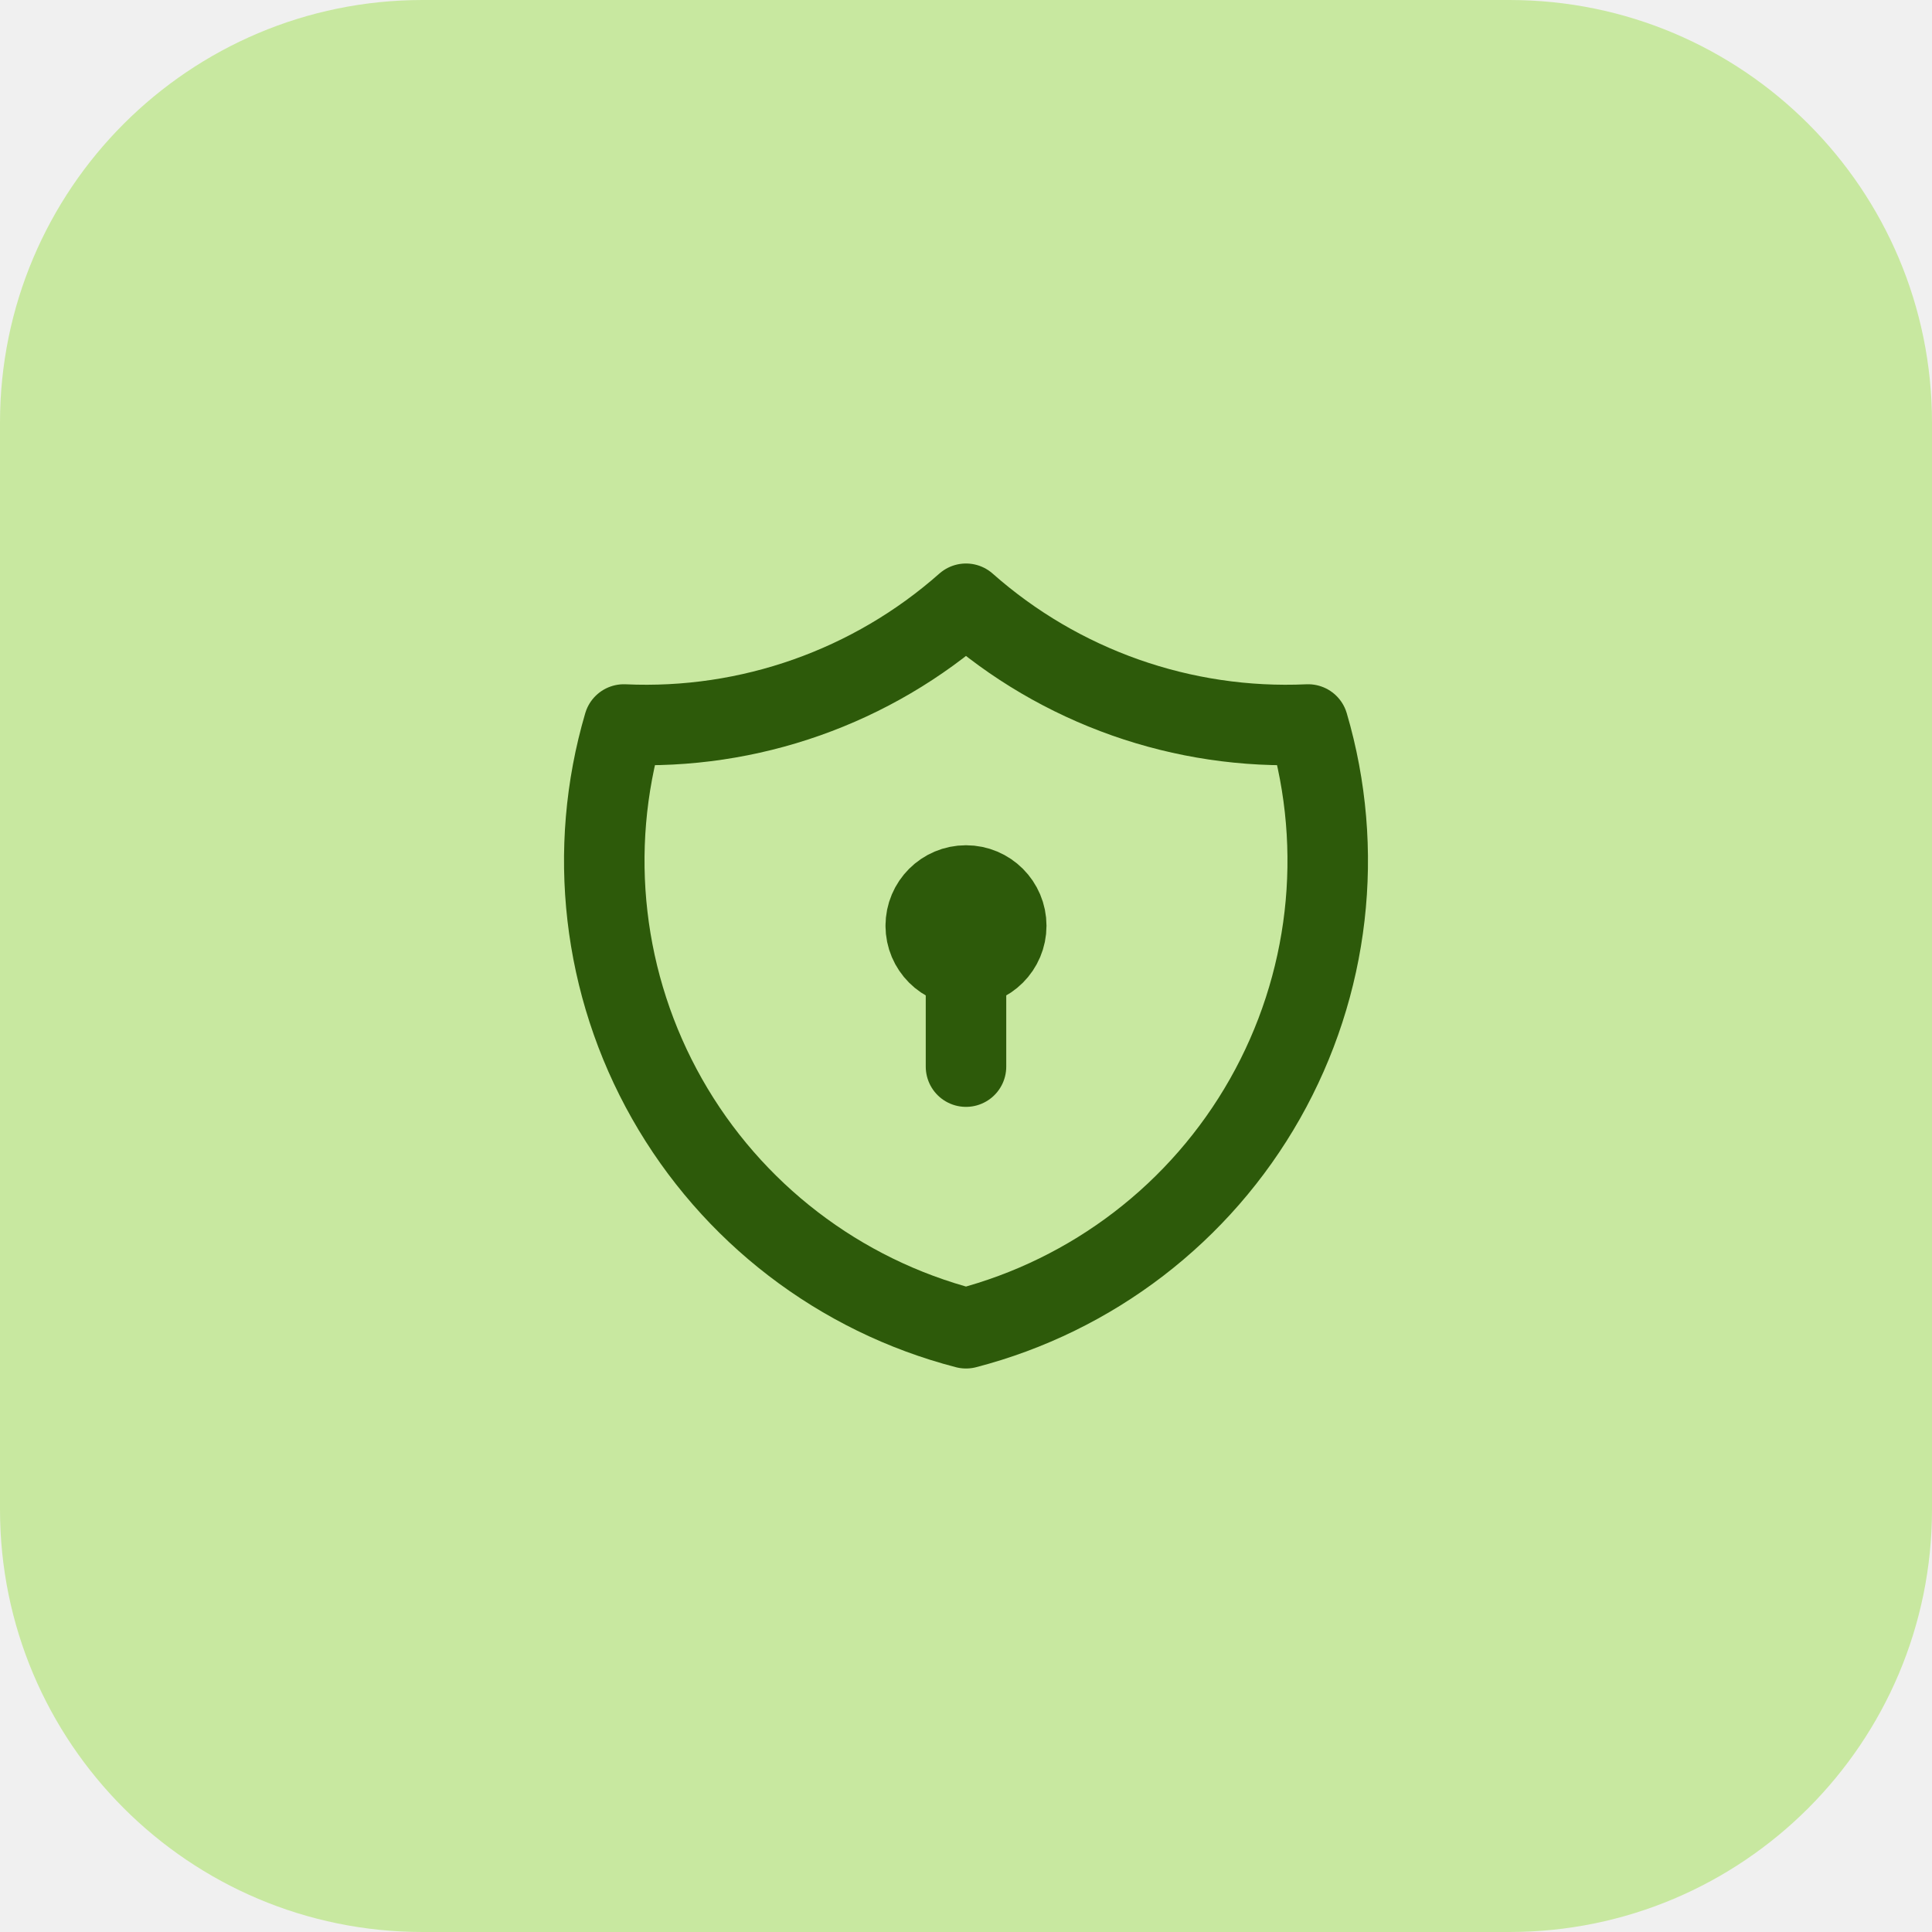
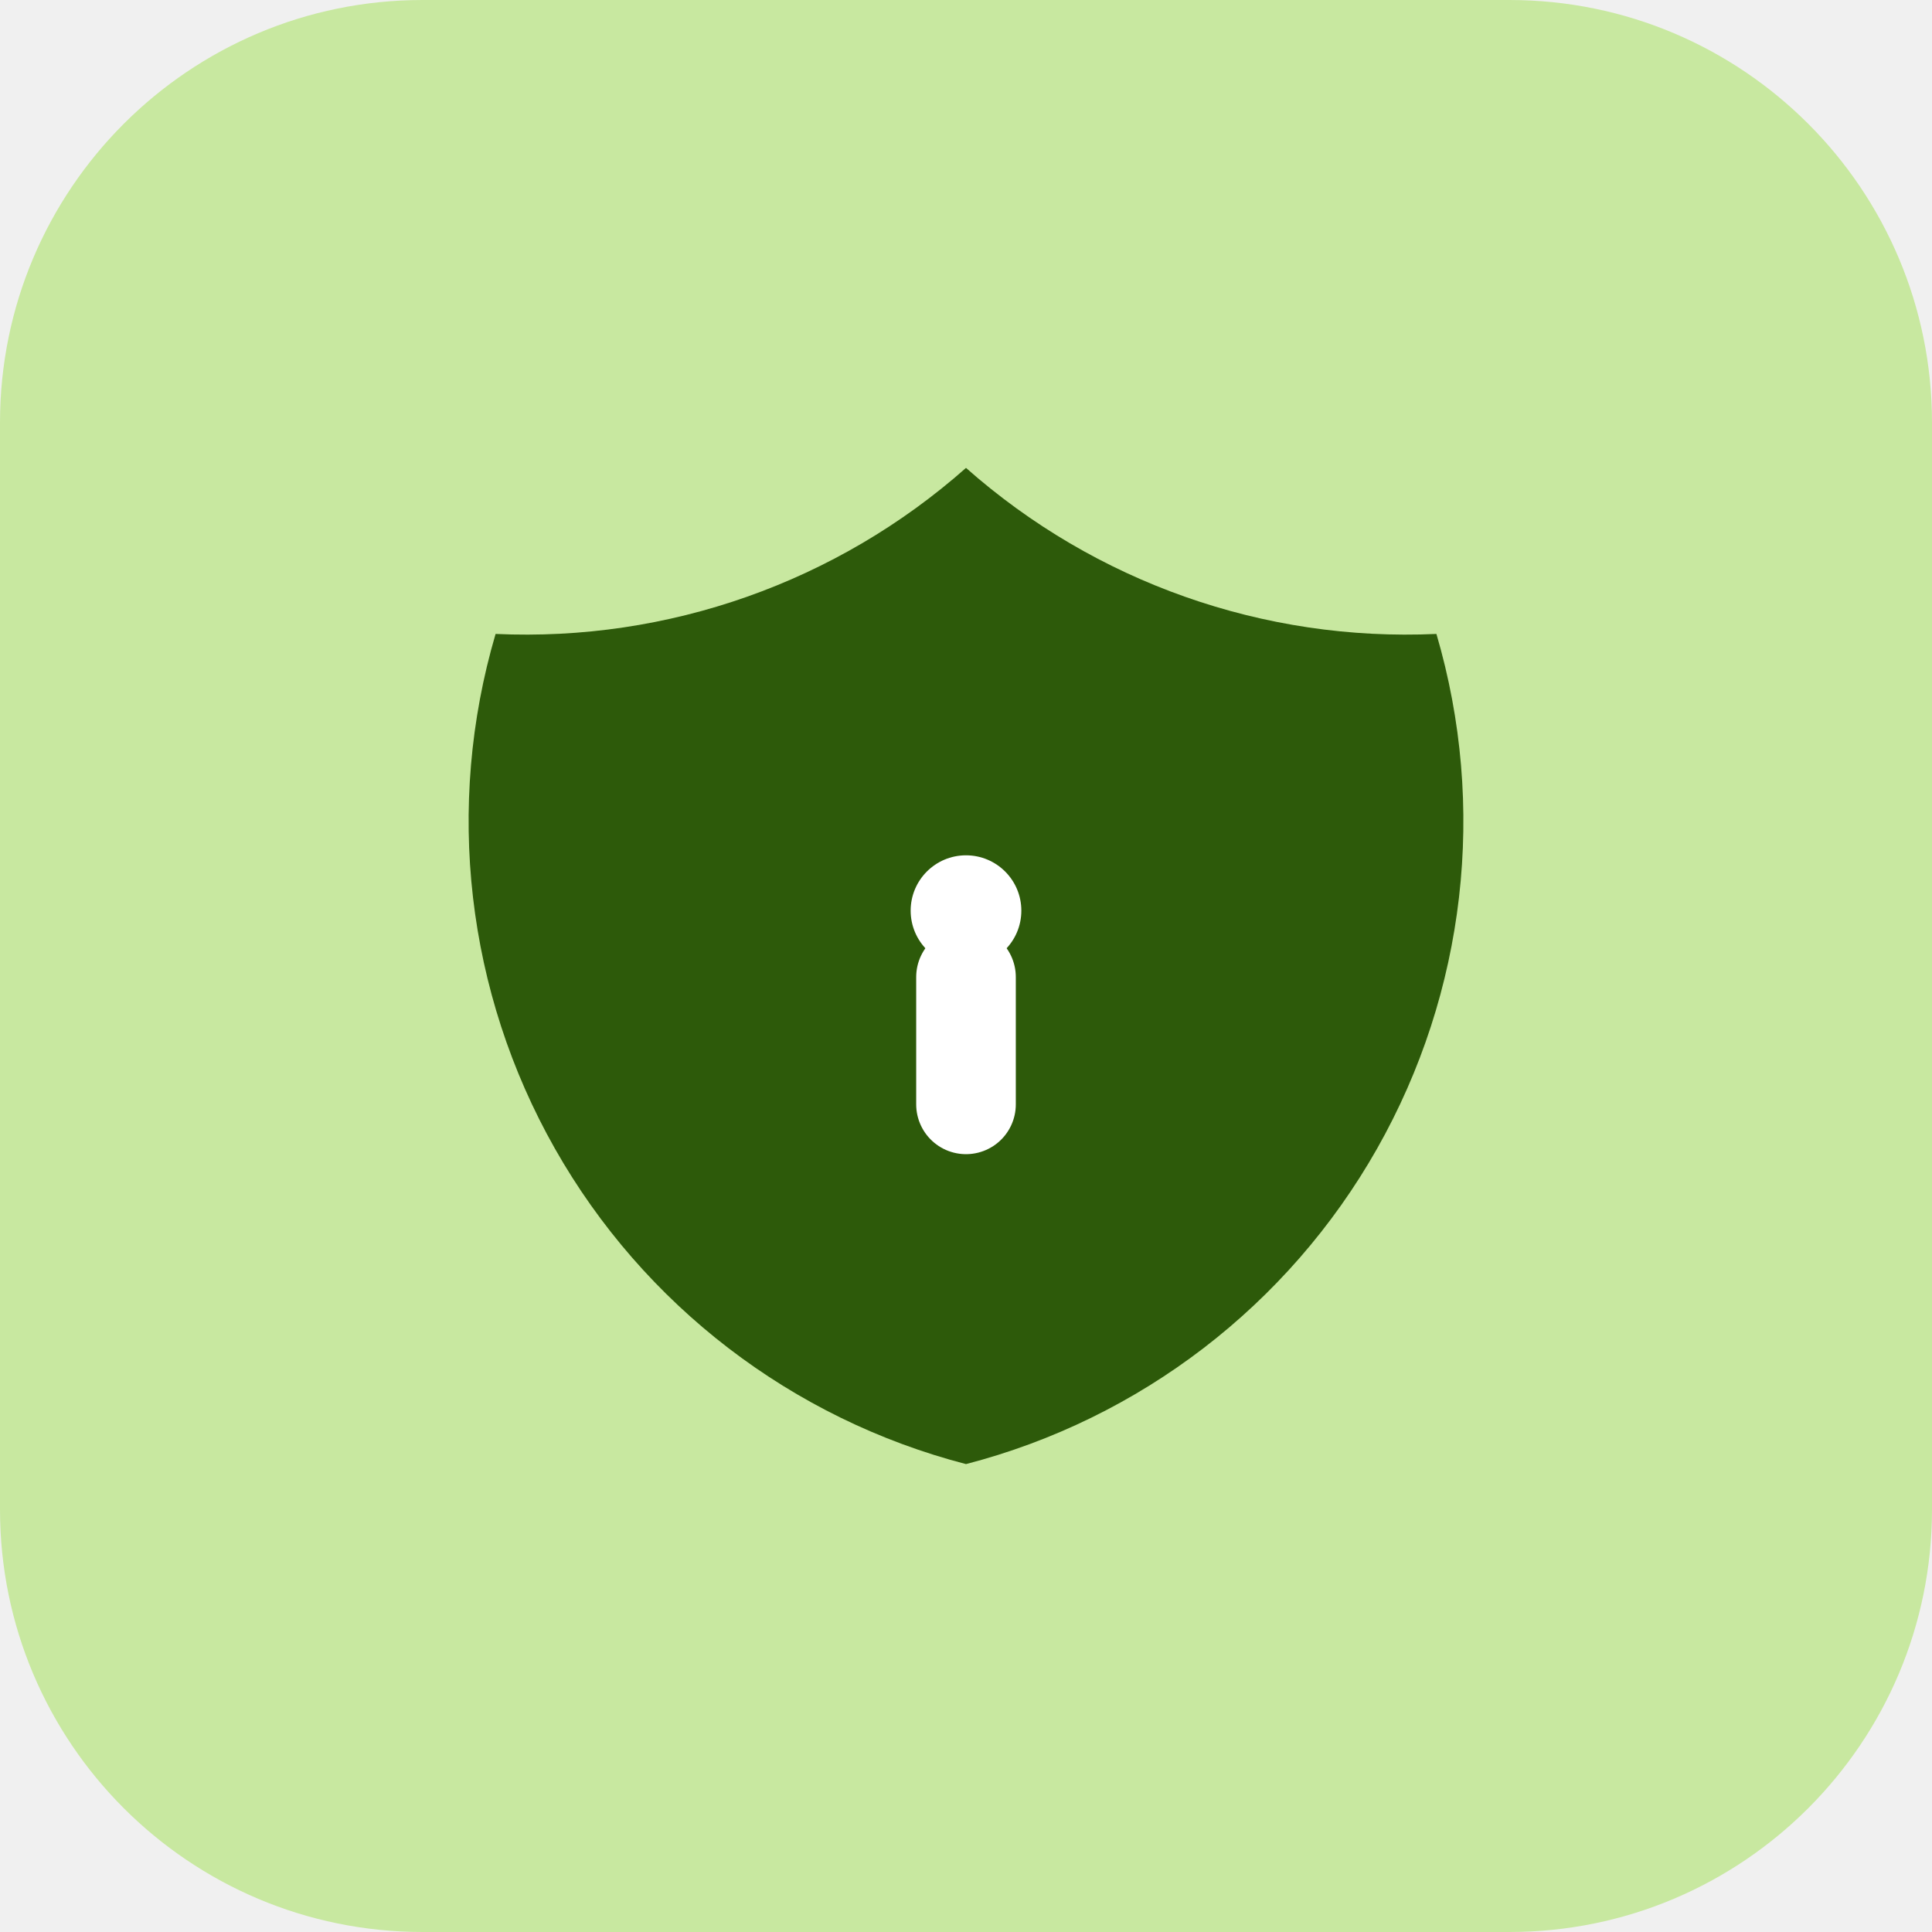
<svg xmlns="http://www.w3.org/2000/svg" width="64" height="64" viewBox="0 0 64 64">
  <rect width="64" height="64" rx="14" fill="#c8e8a0" />
-   <svg x="16" y="16" width="32" height="32" viewBox="0 0 24 24" fill="none" stroke="#2d5a0a" stroke-width="2" stroke-linecap="round" stroke-linejoin="round">
-     <path stroke="none" d="M0 0h24v24H0z" fill="none" />
-     <path d="M12 3a12 12 0 0 0 8.5 3a12 12 0 0 1 -8.5 15a12 12 0 0 1 -8.5 -15a12 12 0 0 0 8.5 -3" />
-     <path d="M12 11m-1 0a1 1 0 1 0 2 0a1 1 0 1 0 -2 0" />
-     <path d="M12 12l0 2.5" />
+   <svg x="10" y="10" width="44" height="44" viewBox="0 0 24 24">
+     <path d="M12 3a12 12 0 0 0 8.5 3a12 12 0 0 1 -8.5 15a12 12 0 0 1 -8.5 -15a12 12 0 0 0 8.5 -3" fill="#2d5a0a" stroke="none" />
+     <circle cx="12" cy="11" r="1" fill="white" stroke="none" />
+     <line x1="12" y1="12.2" x2="12" y2="14.5" stroke="white" stroke-width="1.8" stroke-linecap="round" />
  </svg>
</svg>
